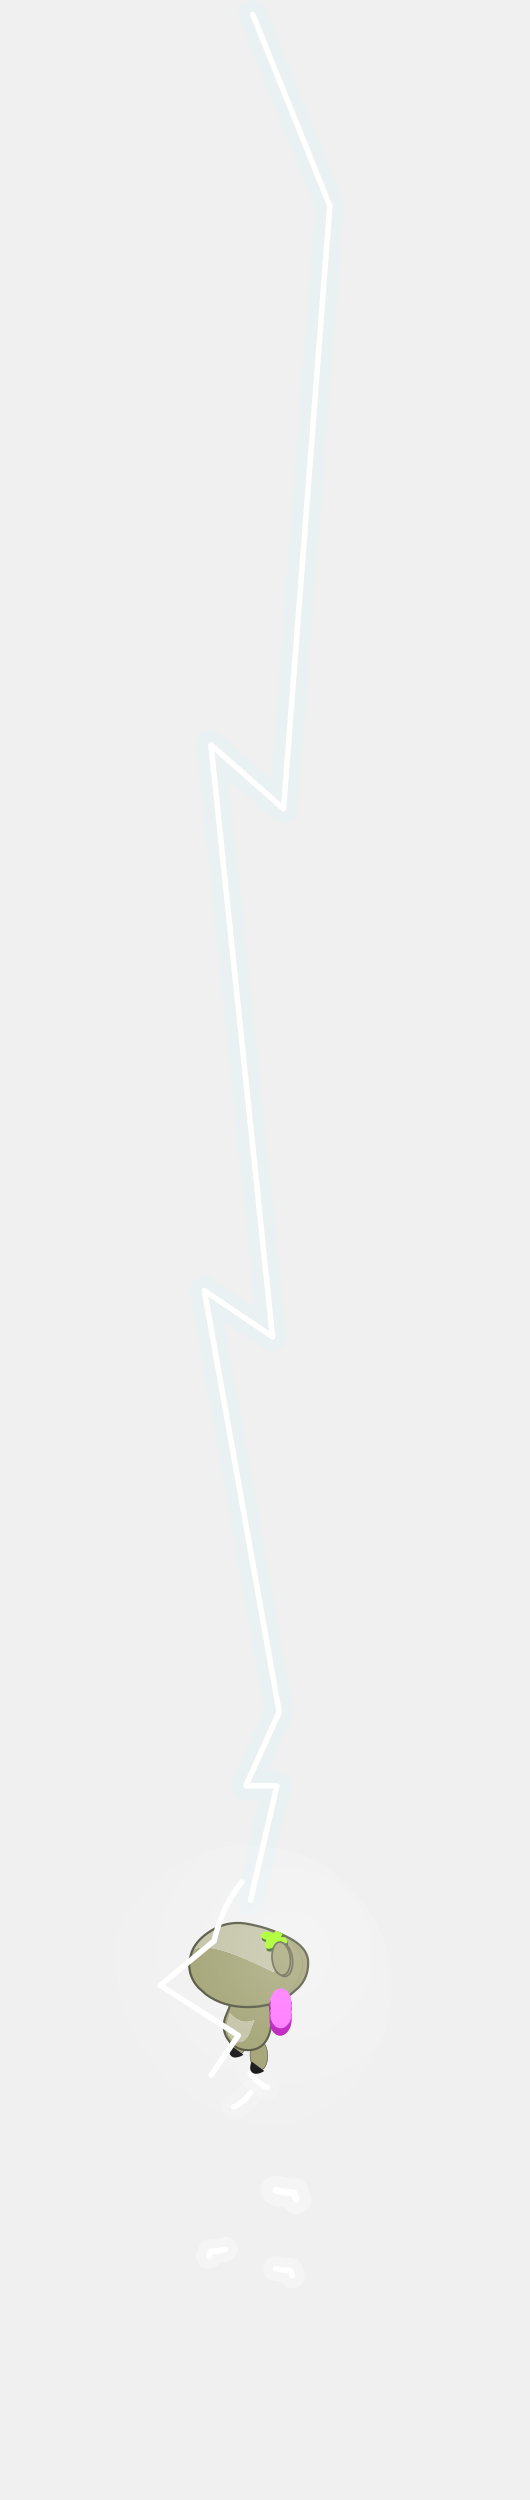
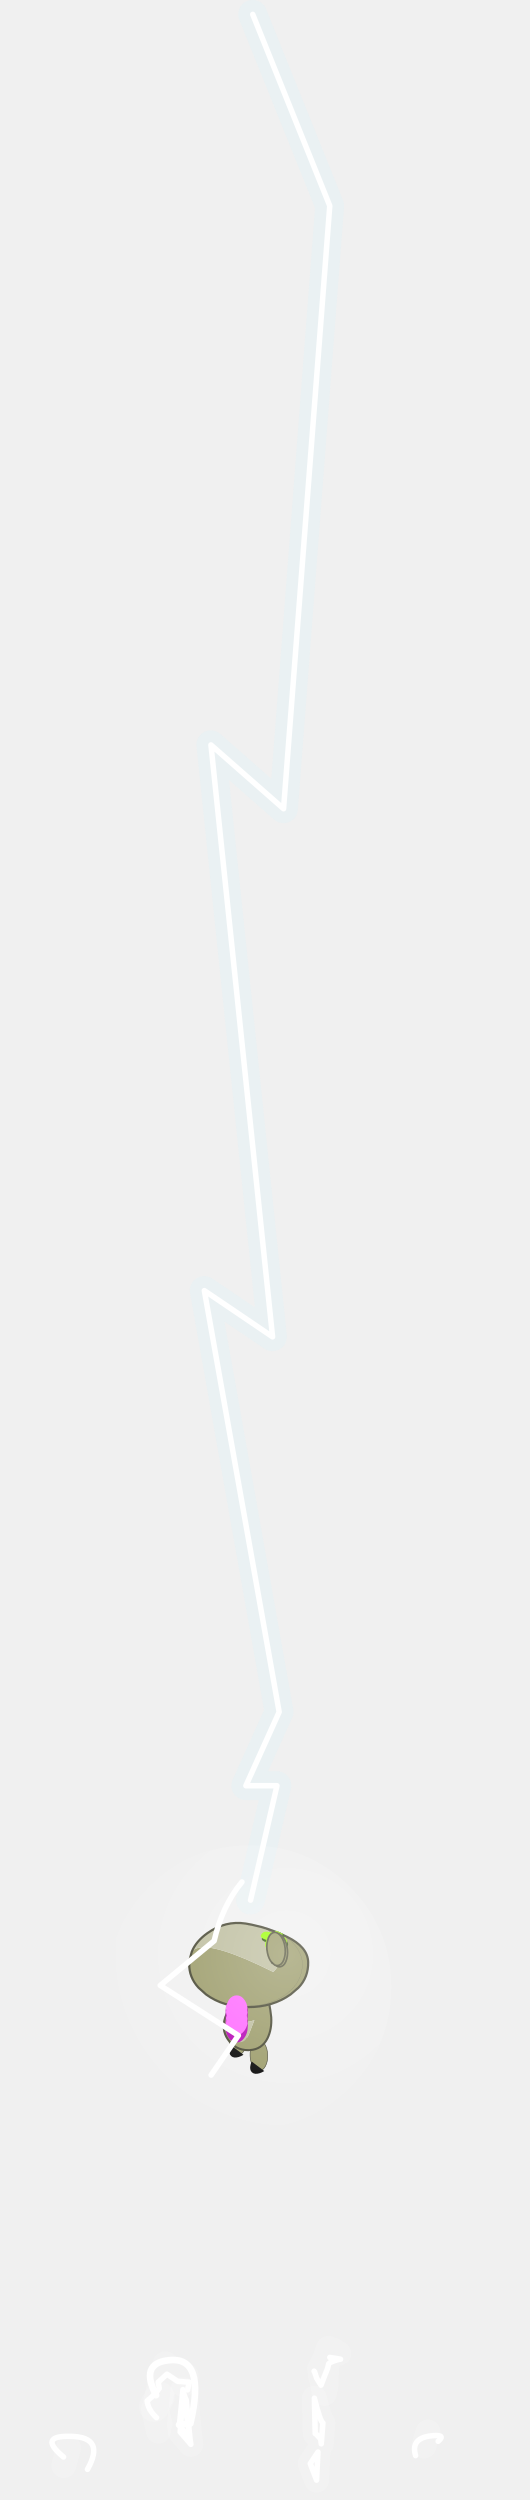
<svg xmlns="http://www.w3.org/2000/svg" xmlns:xlink="http://www.w3.org/1999/xlink" width="79.65px" height="375.75px">
  <g transform="matrix(1, 0, 0, 1, 36.1, 358.4)">
    <use xlink:href="#object-0" width="82.45" height="104" transform="matrix(0.8268, 0, 0, 0.8268, -36.1, -69.85)" />
-     <use xlink:href="#object-10" width="107.25" height="98.9" transform="matrix(0.3146, 0, 0, 0.3146, -15.5, -77.55)" />
-     <use xlink:href="#object-64" width="28" height="348" transform="matrix(0.8268, 0, 0, 0.8268, -7.55, -358.4)" />
-     <use xlink:href="#object-65" width="23.8" height="343.8" transform="matrix(0.8268, 0, 0, 0.8268, -5.8, -356.65)" />
-     <use xlink:href="#object-66" width="16.7" height="36.1" transform="matrix(0.8268, 0, 0, 0.8268, -12.8, -75.95)" />
-     <use xlink:href="#object-67" width="51.6" height="51.6" transform="matrix(0.8268, 0, 0, 0.8268, -19.95, -81.05)" />
+     <use xlink:href="#object-14" width="107.25" height="98.9" transform="matrix(0.3146, 0, 0, 0.3146, -15.5, -77.55)" />
+     <use xlink:href="#object-68" width="28" height="348" transform="matrix(0.8268, 0, 0, 0.8268, -7.55, -358.4)" />
+     <use xlink:href="#object-69" width="23.8" height="343.8" transform="matrix(0.8268, 0, 0, 0.8268, -5.8, -356.65)" />
+     <use xlink:href="#object-70" width="16.7" height="36.1" transform="matrix(0.8268, 0, 0, 0.8268, -12.8, -75.95)" />
+     <use xlink:href="#object-71" width="51.6" height="51.6" transform="matrix(0.8268, 0, 0, 0.8268, -19.95, -81.05)" />
  </g>
  <defs>
    <g transform="matrix(1, 0, 0, 1, 45.3, 84)" id="object-0">
      <use xlink:href="#object-1" width="56.5" height="75.65" transform="matrix(1, 0, 0, 1, -36.65, -55.65)" />
-       <use xlink:href="#object-4" width="56.5" height="75.65" transform="matrix(-1, 0, 0, 1, 37.15, -59.15)" />
-       <use xlink:href="#object-7" width="56.5" height="75.65" transform="matrix(1.21, 0, 0, 1.21, -45.3, -77.2)" />
+       <use xlink:href="#object-6" width="56.5" height="75.65" transform="matrix(-1, 0, 0, 1, 37.15, -59.15)" />
+       <use xlink:href="#object-11" width="56.5" height="75.65" transform="matrix(1.21, 0, 0, 1.21, -45.3, -77.2)" />
    </g>
    <g transform="matrix(1, 0, 0, 1, 19.8, 61.3)" id="object-1">
-       <use xlink:href="#object-2" width="15.15" height="38.2" transform="matrix(1, 0, 0, 1, 11.8, -60.9)" />
-       <use xlink:href="#object-3" width="11.65" height="34.7" transform="matrix(1, 0, 0, 1, 13.55, -59.15)" />
-     </g>
-     <g transform="matrix(1, 0, 0, 1, -11.8, 60.9)" id="object-2">
-       <path fill="none" stroke="#ffffff" stroke-opacity="0.153" stroke-width="4.5" stroke-linecap="round" stroke-linejoin="round" d="M14.05 -55.65L14.55 -55.85Q15.65 -56.7 16 -56.9L17.15 -58.25L16 -56.9Q15.65 -56.7 14.55 -55.85L14.05 -55.65" />
-       <path fill="none" stroke="#ffffff" stroke-opacity="0.349" stroke-width="4.5" stroke-linecap="round" stroke-linejoin="round" d="M21.65 -26.25L22.8 -26L24.35 -25.9L24.7 -24.95" />
-     </g>
-     <g transform="matrix(1, 0, 0, 1, -13.55, 59.15)" id="object-3">
-       <path fill="none" stroke="#ffffff" stroke-width="1" stroke-linecap="round" stroke-linejoin="round" d="M14.05 -55.65L14.55 -55.85Q15.65 -56.7 16 -56.9L17.15 -58.25L16 -56.9Q15.65 -56.7 14.55 -55.85L14.05 -55.65M21.65 -26.25L22.8 -26L24.35 -25.9L24.7 -24.95" />
-     </g>
-     <g transform="matrix(1, 0, 0, 1, 19.8, 61.3)" id="object-4">
-       <use xlink:href="#object-5" width="15.15" height="38.2" transform="matrix(1, 0, 0, 1, 11.8, -60.9)" />
-       <use xlink:href="#object-6" width="11.65" height="34.7" transform="matrix(1, 0, 0, 1, 13.55, -59.15)" />
-     </g>
-     <g transform="matrix(1, 0, 0, 1, -11.8, 60.9)" id="object-5">
-       <path fill="none" stroke="#ffffff" stroke-opacity="0.153" stroke-width="4.5" stroke-linecap="round" stroke-linejoin="round" d="M14.05 -55.65L14.55 -55.85Q15.65 -56.7 16 -56.9L17.15 -58.25L16 -56.9Q15.65 -56.7 14.55 -55.85L14.05 -55.65" />
-       <path fill="none" stroke="#ffffff" stroke-opacity="0.349" stroke-width="4.5" stroke-linecap="round" stroke-linejoin="round" d="M21.65 -26.25L22.8 -26L24.35 -25.9L24.7 -24.95" />
-     </g>
-     <g transform="matrix(1, 0, 0, 1, -13.55, 59.15)" id="object-6">
-       <path fill="none" stroke="#ffffff" stroke-width="1" stroke-linecap="round" stroke-linejoin="round" d="M14.05 -55.65L14.55 -55.85Q15.65 -56.7 16 -56.9L17.15 -58.25L16 -56.9Q15.65 -56.7 14.55 -55.85L14.05 -55.65M21.65 -26.25L22.8 -26L24.35 -25.9L24.7 -24.95" />
-     </g>
-     <g transform="matrix(1, 0, 0, 1, 19.8, 61.3)" id="object-7">
-       <use xlink:href="#object-8" width="15.15" height="38.2" transform="matrix(1, 0, 0, 1, 11.8, -60.9)" />
-       <use xlink:href="#object-9" width="11.65" height="34.7" transform="matrix(1, 0, 0, 1, 13.55, -59.15)" />
-     </g>
-     <g transform="matrix(1, 0, 0, 1, -11.8, 60.9)" id="object-8">
-       <path fill="none" stroke="#ffffff" stroke-opacity="0.153" stroke-width="4.5" stroke-linecap="round" stroke-linejoin="round" d="M14.05 -55.65L14.55 -55.85Q15.65 -56.7 16 -56.9L17.15 -58.25L16 -56.9Q15.65 -56.7 14.55 -55.85L14.05 -55.65" />
-       <path fill="none" stroke="#ffffff" stroke-opacity="0.349" stroke-width="4.5" stroke-linecap="round" stroke-linejoin="round" d="M21.65 -26.25L22.8 -26L24.35 -25.9L24.7 -24.95" />
-     </g>
-     <g transform="matrix(1, 0, 0, 1, -13.55, 59.15)" id="object-9">
-       <path fill="none" stroke="#ffffff" stroke-width="1" stroke-linecap="round" stroke-linejoin="round" d="M14.05 -55.65L14.55 -55.85Q15.65 -56.7 16 -56.9L17.15 -58.25L16 -56.9Q15.65 -56.7 14.55 -55.85L14.05 -55.65M21.65 -26.25L22.8 -26L24.35 -25.9L24.7 -24.95" />
-     </g>
-     <g transform="matrix(1, 0, 0, 1, 48.55, 276.2)" id="object-10">
-       <use xlink:href="#object-11" width="86.9" height="81.45" transform="matrix(0.3179, 0, 0, 0.3179, -9.25, -203.2)" id="pied" />
-       <use xlink:href="#object-16" width="23.75" height="38.75" transform="matrix(1, 0, 0, 1, -7.65, -227.7)" />
-       <use xlink:href="#object-17" width="54.8" height="38.5" transform="matrix(1.0562, 0, 0, 1.073, -24.15, -250.8)" />
-       <use xlink:href="#object-18" width="107.25" height="55.5" transform="matrix(1, 0, 0, 1, -48.55, -265.3)" />
-       <use xlink:href="#object-26" width="88.7" height="66.45" transform="matrix(0.8273, 0, 0, 0.8273, -31.4, -275.7)" />
-       <use xlink:href="#object-29" width="88.7" height="66.45" transform="matrix(0.826, 0, 0, 0.826, -32.4, -276.2)" />
-       <use xlink:href="#object-32" width="69.75" height="39" transform="matrix(0.8825, 0, 0, 1, -27.1, -239.5)" id="nat1" />
-       <use xlink:href="#object-36" width="69.75" height="39" transform="matrix(0.8825, 0, 0, 1, -27.1, -237.05)" id="nat2" />
-       <use xlink:href="#object-40" width="69.75" height="39" transform="matrix(0.8825, 0, 0, 1, -27.1, -234)" id="nat3" />
-       <use xlink:href="#object-44" width="69.75" height="39" transform="matrix(0.8825, 0, 0, 1, -27.1, -231.75)" id="nat4" />
-       <use xlink:href="#object-48" width="69.75" height="39" transform="matrix(0.8825, 0, 0, 1, -27.1, -239.5)" id="nat5" />
-       <use xlink:href="#object-52" width="69.75" height="39" transform="matrix(0.8825, 0, 0, 1, -27.1, -237.05)" id="nat6" />
-       <use xlink:href="#object-56" width="69.75" height="39" transform="matrix(0.8825, 0, 0, 1, -27.1, -234)" id="nat7" />
-       <use xlink:href="#object-60" width="69.75" height="39" transform="matrix(0.8825, 0, 0, 1, -27.1, -231.75)" id="nat8" />
-     </g>
-     <g transform="matrix(1, 0, 0, 1, 39.95, 17.35)" id="object-11">
-       <use xlink:href="#object-12" width="27.45" height="51.25" transform="matrix(0.9994, -0.0316, 0.0316, 0.9994, 5.05, 10.5)" id="nate" />
-       <use xlink:href="#object-14" width="27.45" height="51.25" transform="matrix(0.9993, -0.0308, 0.0308, 0.9993, -26.15, -13.95)" id="nate" />
-     </g>
-     <g transform="matrix(1, 0, 0, 1, 10.9, 2.25)" id="object-12">
-       <use xlink:href="#object-13" width="27.45" height="51.25" transform="matrix(1, 0, 0, 1, -10.9, -2.25)" />
-     </g>
-     <g transform="matrix(1, 0, 0, 1, 10.9, 2.25)" id="object-13">
+       <use xlink:href="#object-2" width="36.9" height="21.3" transform="matrix(1, 0, 0, 1, -4.1, -11.2)" />
+       <use xlink:href="#object-3" width="33.4" height="17.8" transform="matrix(1, 0, 0, 1, -2.35, -9.45)" />
+       <use xlink:href="#object-4" width="5.35" height="9.8" transform="matrix(1, 0, 0, 1, -19.1, 3)" />
+       <use xlink:href="#object-5" width="8.8" height="7.2" transform="matrix(1, 0, 0, 1, -19.6, 3.55)" />
+     </g>
+     <g transform="matrix(1, 0, 0, 1, 4.1, 11.2)" id="object-2">
+       <path fill="none" stroke="#ffffff" stroke-opacity="0.153" stroke-width="4.5" stroke-linecap="round" stroke-linejoin="round" d="M4.8 -6.85L1.3 -8.15Q0.3 -6.65 0.6 -5.3L-0.25 -1.6L0.65 2L-0.55 -0.7L0.8 -2.8L0.45 -4.65L1.85 -7.35L5.4 -6.75L4.85 -5.2L4.75 -7.25Q2.55 -8 1.6 -8.95L0.5 -6.2L1.1 -4.1L-0.55 -0.7L0.35 3.3L-0.3 -0.05L0.85 -3.65L1.95 -7.65L4.8 -6.85M28.85 3.75L28.7 -2.7Q29.75 1.55 30.25 1.8L29.95 5.6L29.85 4.75L28.9 3.7M27.95 9.2L29.35 7.1L29.1 12.2L27.95 9.2" />
+     </g>
+     <g transform="matrix(1, 0, 0, 1, 2.35, 9.45)" id="object-3">
+       <path fill="none" stroke="#ffffff" stroke-width="1" stroke-linecap="round" stroke-linejoin="round" d="M0 0.85Q-1.55 -0.6 -1.7 -2.2Q-0.3 -3.3 0.5 -4.5L0.3 -5.6L1.9 -7.05L3.85 -5.75L5.95 -5.6L5.65 -4.2L5.65 -4.2M28.85 3.75L28.7 -2.7Q29.75 1.55 30.25 1.8L29.95 5.6L29.85 4.75L28.9 3.7M27.95 9.2L29.35 7.1L29.1 12.2L27.95 9.2" />
+     </g>
+     <g transform="matrix(1, 0, 0, 1, 19.1, -3)" id="object-4">
+       <path fill="none" stroke="#ffffff" stroke-opacity="0.153" stroke-width="4.5" stroke-linecap="round" stroke-linejoin="round" d="M-16.85 9.55L-16 6.3L-16.85 9.55" />
+     </g>
+     <g transform="matrix(1, 0, 0, 1, 19.6, -3.55)" id="object-5">
+       <path fill="none" stroke="#ffffff" stroke-width="1" stroke-linecap="round" stroke-linejoin="round" d="M-16.9 8Q-21.7 4.05 -15.5 4.25Q-9.25 4.4 -12.55 10.25" />
+     </g>
+     <g transform="matrix(1, 0, 0, 1, 19.8, 61.3)" id="object-6">
+       <use xlink:href="#object-7" width="34" height="21.7" transform="matrix(1, 0, 0, 1, -1.6, -10.5)" />
+       <use xlink:href="#object-8" width="30.55" height="18.2" transform="matrix(1, 0, 0, 1, 0.1, -8.75)" />
+       <use xlink:href="#object-9" width="5.25" height="10.85" transform="matrix(1, 0, 0, 1, -17.4, 2.8)" />
+       <use xlink:href="#object-10" width="6.65" height="5.35" transform="matrix(1, 0, 0, 1, -18.45, 6.4)" />
+     </g>
+     <g transform="matrix(1, 0, 0, 1, 1.6, 10.5)" id="object-7">
+       <path fill="none" stroke="#ffffff" stroke-opacity="0.153" stroke-width="4.5" stroke-linecap="round" stroke-linejoin="round" d="M3.35 -6.9L1.3 -7.3Q0.4 -7.25 2.8 -7.65L3.45 -5.55L4.45 -3.5L4.1 -2.25L3.8 -1.05L3.55 -2.15L3.55 -3.9L3.7 -5.8L3.35 -6.65L1.9 -7.15Q0.8 -7.5 2.95 -8.25L3.6 -6.3L4.55 -4.55L4.1 -2.25L3.7 -0.05L3.4 -1.35L3.35 -3.3L3.15 -5.95L3.35 -6.9M28.1 8.25L28.8 1.1Q29.15 0.5 29.4 -0.75L29.75 2.9L30.05 5.75L28.15 8.2M27.95 9.2L29.35 -0.2L29.9 6.95L27.95 9.2" />
+     </g>
+     <g transform="matrix(1, 0, 0, 1, -0.1, 8.75)" id="object-8">
+       <path fill="none" stroke="#ffffff" stroke-width="1" stroke-linecap="round" stroke-linejoin="round" d="M2.7 -6.6Q-0.05 -6.2 1 -6.25Q2.65 -5.8 2.9 -5.45L3.1 -4.6L3.7 -3.1L4.3 -1.55L5.1 -2.85L5.45 -3.95L5.55 -4.1M28.1 8.25L28.8 1.1Q29.15 0.5 29.4 -0.75L29.75 2.9L30.05 5.75L28.15 8.2M27.95 9.2L29.35 -0.2L29.9 6.95L27.95 9.2" />
+     </g>
+     <g transform="matrix(1, 0, 0, 1, 17.4, -2.8)" id="object-9">
+       <path fill="none" stroke="#ffffff" stroke-opacity="0.153" stroke-width="4.5" stroke-linecap="round" stroke-linejoin="round" d="M-15.15 6.95L-14.4 9.5L-15.15 6.95" />
+     </g>
+     <g transform="matrix(1, 0, 0, 1, 18.45, -6.4)" id="object-10">
+       <path fill="none" stroke="#ffffff" stroke-width="1" stroke-linecap="round" stroke-linejoin="round" d="M-17 8.65Q-18.65 7.25 -15.35 7.7Q-12 8.25 -12.9 11.25" />
+     </g>
+     <g transform="matrix(1, 0, 0, 1, 19.8, 61.3)" id="object-11">
+       <use xlink:href="#object-12" width="5.35" height="10.1" transform="matrix(1, 0, 0, 1, 1.1, 0.45)" />
+       <use xlink:href="#object-13" width="7.9" height="11.65" transform="matrix(1, 0, 0, 1, 2.2, -2.2)" />
+     </g>
+     <g transform="matrix(1, 0, 0, 1, -1.1, -0.45)" id="object-12">
+       <path fill="none" stroke="#ffffff" stroke-opacity="0.153" stroke-width="4.5" stroke-linecap="round" stroke-linejoin="round" d="M3.35 6.25L4.2 4.75L3.35 6.25" />
+     </g>
+     <g transform="matrix(1, 0, 0, 1, -2.2, 2.2)" id="object-13">
+       <path fill="none" stroke="#ffffff" stroke-width="1" stroke-linecap="round" stroke-linejoin="round" d="M3.65 4.5Q1.15 -0.25 5.5 -0.75Q11.2 -1.45 8.8 8.75L7.1 8.95" />
+     </g>
+     <g transform="matrix(1, 0, 0, 1, 48.55, 276.2)" id="object-14">
+       <use xlink:href="#object-15" width="86.9" height="81.45" transform="matrix(0.3179, 0, 0, 0.3179, -9.25, -203.2)" id="pied" />
+       <use xlink:href="#object-20" width="23.75" height="38.75" transform="matrix(1, 0, 0, 1, -7.65, -227.7)" />
+       <use xlink:href="#object-21" width="54.8" height="38.5" transform="matrix(1.0562, 0, 0, 1.073, -24.15, -250.8)" />
+       <use xlink:href="#object-22" width="107.25" height="55.5" transform="matrix(1, 0, 0, 1, -48.55, -265.3)" />
+       <use xlink:href="#object-30" width="88.7" height="66.45" transform="matrix(0.8273, 0, 0, 0.8273, -31.4, -275.7)" />
+       <use xlink:href="#object-33" width="88.7" height="66.45" transform="matrix(0.826, 0, 0, 0.826, -32.4, -276.2)" />
+       <use xlink:href="#object-36" width="69.75" height="39" transform="matrix(0.8825, 0, 0, 1, -27.1, -239.5)" id="nat1" />
+       <use xlink:href="#object-40" width="69.75" height="39" transform="matrix(0.8825, 0, 0, 1, -27.1, -237.05)" id="nat2" />
+       <use xlink:href="#object-44" width="69.75" height="39" transform="matrix(0.8825, 0, 0, 1, -27.1, -234)" id="nat3" />
+       <use xlink:href="#object-48" width="69.75" height="39" transform="matrix(0.8825, 0, 0, 1, -27.1, -231.75)" id="nat4" />
+       <use xlink:href="#object-52" width="69.75" height="39" transform="matrix(0.8825, 0, 0, 1, -27.1, -239.5)" id="nat5" />
+       <use xlink:href="#object-56" width="69.75" height="39" transform="matrix(0.8825, 0, 0, 1, -27.1, -237.05)" id="nat6" />
+       <use xlink:href="#object-60" width="69.75" height="39" transform="matrix(0.8825, 0, 0, 1, -27.1, -234)" id="nat7" />
+       <use xlink:href="#object-64" width="69.75" height="39" transform="matrix(0.8825, 0, 0, 1, -27.1, -231.75)" id="nat8" />
+     </g>
+     <g transform="matrix(1, 0, 0, 1, 39.95, 17.35)" id="object-15">
+       <use xlink:href="#object-16" width="27.45" height="51.25" transform="matrix(0.9994, -0.0316, 0.0316, 0.9994, 5.05, 10.5)" id="nate" />
+       <use xlink:href="#object-18" width="27.45" height="51.25" transform="matrix(0.9993, -0.0308, 0.0308, 0.9993, -26.15, -13.95)" id="nate" />
+     </g>
+     <g transform="matrix(1, 0, 0, 1, 10.9, 2.25)" id="object-16">
+       <use xlink:href="#object-17" width="27.45" height="51.25" transform="matrix(1, 0, 0, 1, -10.9, -2.25)" />
+     </g>
+     <g transform="matrix(1, 0, 0, 1, 10.9, 2.25)" id="object-17">
      <path fill-rule="evenodd" fill="#999966" stroke="none" d="M12.2 5Q16.05 11.8 16.05 21.4Q16.05 30.95 12.2 37.75Q8.3 44.55 2.85 44.55Q-2.65 44.55 -6.5 37.75Q-10.4 30.95 -10.35 21.4Q-10.4 11.8 -6.5 5Q-2.65 -1.75 2.85 -1.75Q8.3 -1.75 12.2 5" />
      <path fill="none" stroke="#41412c" stroke-width="1" stroke-linecap="round" stroke-linejoin="round" d="M12.2 5Q8.3 -1.75 2.85 -1.75Q-2.65 -1.75 -6.5 5Q-10.4 11.8 -10.35 21.4Q-10.4 30.95 -6.5 37.75Q-2.65 44.55 2.85 44.55Q8.3 44.55 12.2 37.75Q16.05 30.95 16.05 21.4Q16.05 11.8 12.2 5" />
      <path fill-rule="evenodd" fill="#000000" stroke="none" d="M3 48.3Q-4.55 50.35 -8.4 46.55Q-12.25 42.7 -10.15 35.15Q-9.5 32.6 -8.3 30.3L10.15 45.2Q6.6 47.3 3 48.3" />
    </g>
-     <g transform="matrix(1, 0, 0, 1, 10.9, 2.25)" id="object-14">
-       <use xlink:href="#object-15" width="27.45" height="51.25" transform="matrix(1, 0, 0, 1, -10.9, -2.25)" />
-     </g>
-     <g transform="matrix(1, 0, 0, 1, 10.9, 2.25)" id="object-15">
+     <g transform="matrix(1, 0, 0, 1, 10.9, 2.25)" id="object-18">
+       <use xlink:href="#object-19" width="27.45" height="51.25" transform="matrix(1, 0, 0, 1, -10.9, -2.25)" />
+     </g>
+     <g transform="matrix(1, 0, 0, 1, 10.9, 2.25)" id="object-19">
      <path fill-rule="evenodd" fill="#999966" stroke="none" d="M12.2 5Q16.05 11.8 16.05 21.4Q16.05 30.95 12.2 37.75Q8.3 44.55 2.85 44.55Q-2.65 44.55 -6.5 37.75Q-10.4 30.95 -10.35 21.4Q-10.4 11.8 -6.5 5Q-2.65 -1.75 2.85 -1.75Q8.3 -1.75 12.2 5" />
      <path fill="none" stroke="#41412c" stroke-width="1" stroke-linecap="round" stroke-linejoin="round" d="M12.2 5Q8.3 -1.75 2.85 -1.75Q-2.65 -1.75 -6.5 5Q-10.4 11.8 -10.35 21.4Q-10.4 30.95 -6.5 37.75Q-2.65 44.55 2.85 44.55Q8.3 44.55 12.2 37.75Q16.05 30.95 16.05 21.4Q16.05 11.8 12.2 5" />
      <path fill-rule="evenodd" fill="#000000" stroke="none" d="M3 48.3Q-4.55 50.35 -8.4 46.55Q-12.25 42.7 -10.15 35.15Q-9.5 32.6 -8.3 30.3L10.15 45.2Q6.6 47.3 3 48.3" />
    </g>
-     <g transform="matrix(1, 0, 0, 1, 7.65, 227.7)" id="object-16">
+     <g transform="matrix(1, 0, 0, 1, 7.65, 227.7)" id="object-20">
      <path fill-rule="evenodd" fill="#999966" stroke="none" d="M4.8 -189.45L4.6 -189.45Q-1.7 -189.45 -5.25 -194.75Q-8.35 -199.35 -6.4 -205.2L-5.7 -206.9Q-3.85 -211.1 -2.75 -215.25L-2 -220.15Q-1.4 -224.25 1.05 -225.9Q2.8 -227.2 5.55 -227.2Q11.85 -227.2 12.75 -221.9L15.1 -208.7L15.55 -205.2Q15.9 -199.5 13.75 -195.1Q11.1 -189.85 5.4 -189.5L4.4 -189.3L4.8 -189.45M0.15 -193.3Q3.2 -192.85 5.05 -197.5L7.5 -203.8Q1.15 -201.15 -4.15 -207L-4.6 -205.75Q-5.75 -202.3 -5.45 -199.5Q-5.2 -196.75 -4.05 -195.25Q-2.95 -193.8 0.15 -193.3" />
      <path fill-rule="evenodd" fill="#bcbc9c" stroke="none" d="M0.15 -193.3Q-2.95 -193.8 -4.05 -195.25Q-5.2 -196.75 -5.45 -199.5Q-5.75 -202.3 -4.6 -205.75L-4.15 -207Q1.15 -201.15 7.5 -203.8L5.05 -197.5Q3.2 -192.85 0.15 -193.3" />
      <path fill="none" stroke="#41412c" stroke-width="1" stroke-linecap="round" stroke-linejoin="round" d="M4.8 -189.45L4.6 -189.45Q-1.7 -189.45 -5.25 -194.75Q-8.35 -199.35 -6.4 -205.2L-5.7 -206.9Q-3.85 -211.1 -2.75 -215.25L-2 -220.15Q-1.4 -224.25 1.05 -225.9Q2.8 -227.2 5.55 -227.2Q11.85 -227.2 12.75 -221.9L15.1 -208.7L15.55 -205.2Q15.9 -199.5 13.75 -195.1Q11.1 -189.85 5.4 -189.5" />
    </g>
-     <g transform="matrix(1, 0, 0, 1, 27.55, 18.7)" id="object-17">
+     <g transform="matrix(1, 0, 0, 1, 27.55, 18.7)" id="object-21">
      <path fill-rule="evenodd" fill="#999966" stroke="none" d="M5.5 -16.4Q11.25 -14.8 17.15 -12Q26.55 -7.5 26.75 -0.75Q26.9 6 22.35 10.65L18.8 13.65Q10.75 19.3 -0.45 19.3Q-11.65 19.3 -19.45 13.65L-22.85 10.65Q-27.2 6 -27.05 0L-26.85 -1.9L-25.9 -5.35Q-25.15 -6.4 -23.75 -6.85Q-16.05 -9.65 10.95 3.65Q14.25 0.5 14.35 -3.7Q14.5 -9.5 9.15 -14.1Q7.45 -15.55 5.5 -16.4" />
      <path fill-rule="evenodd" fill="#bcbc9c" stroke="none" d="M5.5 -16.4Q7.45 -15.55 9.15 -14.1Q14.5 -9.5 14.35 -3.7Q14.25 0.5 10.95 3.65Q-16.05 -9.65 -23.75 -6.85Q-25.15 -6.4 -25.9 -5.35Q-24 -10 -18.8 -13.65Q-10.7 -19.3 -1.5 -17.9L1 -17.45L5.5 -16.4" />
      <path fill="none" stroke="#41412c" stroke-width="1" stroke-linecap="round" stroke-linejoin="round" d="M-25.9 -5.35L-26.85 -1.9L-27.05 0Q-27.2 6 -22.85 10.65L-19.45 13.65Q-11.65 19.3 -0.45 19.3Q10.75 19.3 18.8 13.65L22.35 10.65Q26.9 6 26.75 -0.75Q26.55 -7.5 17.15 -12Q11.25 -14.8 5.5 -16.4L1 -17.45L-1.5 -17.9Q-10.7 -19.3 -18.8 -13.65Q-24 -10 -25.9 -5.35" />
    </g>
-     <g transform="matrix(1, 0, 0, 1, -7.85, 187.3)" id="object-18">
-       <use xlink:href="#object-19" width="26" height="38.6" transform="matrix(1, 0, 0, 1, 60.85, -171.2)" />
-       <clipPath id="object-20" transform="matrix(1, 0, 0, 1, 33.65, -171.4)">
+     <g transform="matrix(1, 0, 0, 1, -7.85, 187.3)" id="object-22">
+       <use xlink:href="#object-23" width="26" height="38.6" transform="matrix(1, 0, 0, 1, 60.85, -171.2)" />
+       <clipPath id="object-24" transform="matrix(1, 0, 0, 1, 33.65, -171.4)">
        <path fill-rule="evenodd" fill="#999966" stroke="none" d="M61.2 -170.9Q72.4 -170.9 80.3 -165.25Q88.25 -159.6 88.25 -151.6Q88.25 -143.6 80.3 -137.95Q72.4 -132.3 61.2 -132.3Q50 -132.3 42.05 -137.95Q34.15 -143.6 34.15 -151.6Q34.15 -159.6 42.05 -165.25Q50 -170.9 61.2 -170.9" transform="translate(-33.65,171.4)" />
        <path fill="none" stroke="#000000" stroke-width="1" stroke-linecap="round" stroke-linejoin="round" d="M61.2 -170.9Q72.4 -170.9 80.3 -165.25Q88.25 -159.6 88.25 -151.6Q88.25 -143.6 80.3 -137.95Q72.4 -132.3 61.2 -132.3Q50 -132.3 42.05 -137.95Q34.15 -143.6 34.15 -151.6Q34.15 -159.6 42.05 -165.25Q50 -170.9 61.2 -170.9" transform="translate(-33.65,171.4)" />
      </clipPath>
-       <g clip-path="url(#object-20)">
-         <use xlink:href="#object-21" width="25.65" height="23.95" transform="matrix(0.4491, 0.1938, -0.2918, 0.3925, 71.55, -170.6)" />
-         <use xlink:href="#object-22" width="25.65" height="23.95" transform="matrix(0.4491, 0.1938, -0.2918, 0.3925, 91.15, -175.7)" />
-         <use xlink:href="#object-23" width="25.65" height="23.95" transform="matrix(0.4491, 0.1938, -0.2918, 0.3925, 71.05, -171.95)" />
-         <use xlink:href="#object-24" width="25.65" height="23.95" transform="matrix(0.4491, 0.1938, -0.2918, 0.3925, 90.75, -177.35)" />
+       <g clip-path="url(#object-24)">
+         <use xlink:href="#object-25" width="25.65" height="23.95" transform="matrix(0.4491, 0.1938, -0.2918, 0.3925, 71.55, -170.6)" />
+         <use xlink:href="#object-26" width="25.65" height="23.95" transform="matrix(0.4491, 0.1938, -0.2918, 0.3925, 91.15, -175.7)" />
+         <use xlink:href="#object-27" width="25.65" height="23.95" transform="matrix(0.4491, 0.1938, -0.2918, 0.3925, 71.05, -171.95)" />
+         <use xlink:href="#object-28" width="25.65" height="23.95" transform="matrix(0.4491, 0.1938, -0.2918, 0.3925, 90.75, -177.35)" />
      </g>
-       <use xlink:href="#object-25" width="19.6" height="7.25" transform="matrix(0.1908, 0, -0.3815, 0.7191, 86.6, -147.75)" />
-     </g>
-     <g transform="matrix(1, 0, 0, 1, -60.85, 171.2)" id="object-19">
+       <use xlink:href="#object-29" width="19.6" height="7.25" transform="matrix(0.1908, 0, -0.3815, 0.7191, 86.6, -147.75)" />
+     </g>
+     <g transform="matrix(1, 0, 0, 1, -60.85, 171.2)" id="object-23">
      <path fill="none" stroke="#393939" stroke-width="0.05" stroke-linecap="round" stroke-linejoin="round" d="M60.85 -171.2L61.45 -171.15Q66.4 -171.1 70.7 -169.65Q75.5 -168.15 79.45 -165.2Q86.4 -159.95 86.85 -152.85Q86.85 -144.1 79.45 -138.5Q76 -135.9 71.85 -134.45Q67.1 -132.65 61.45 -132.6L60.85 -132.6" />
    </g>
-     <g transform="matrix(1, 0, 0, 1, 12.25, 11.25)" id="object-21">
+     <g transform="matrix(1, 0, 0, 1, 12.25, 11.25)" id="object-25">
      <path fill-rule="evenodd" fill="#295207" stroke="none" d="M3.65 -9.25Q5.2 -7.8 4.95 -3.5L9 -4.8Q14.85 -1.35 12.95 1.45Q11.05 4.2 9 5L5.05 5.25Q6.5 10.05 2.1 12.35Q0.4 13.15 -1 12.05Q-4.25 9.6 -4.75 5.05Q-11.45 5.75 -12.05 2.95Q-12.65 0.1 -11.2 -1.6Q-9.8 -3.3 -2.85 -4.2L-2.85 -11Q0.8 -12 3.65 -9.25" />
    </g>
-     <g transform="matrix(1, 0, 0, 1, 12.25, 11.25)" id="object-22">
+     <g transform="matrix(1, 0, 0, 1, 12.25, 11.25)" id="object-26">
      <path fill-rule="evenodd" fill="#295207" stroke="none" d="M3.65 -9.25Q5.2 -7.8 4.95 -3.5L9 -4.8Q14.85 -1.35 12.95 1.45Q11.05 4.2 9 5L5.05 5.25Q6.5 10.05 2.1 12.35Q0.4 13.15 -1 12.05Q-4.25 9.6 -4.75 5.05Q-11.45 5.75 -12.05 2.95Q-12.65 0.1 -11.2 -1.6Q-9.8 -3.3 -2.85 -4.2L-2.85 -11Q0.8 -12 3.65 -9.25" />
    </g>
-     <g transform="matrix(1, 0, 0, 1, 12.25, 11.25)" id="object-23">
+     <g transform="matrix(1, 0, 0, 1, 12.25, 11.25)" id="object-27">
      <path fill-rule="evenodd" fill="#99ff00" stroke="none" d="M3.65 -9.25Q5.2 -7.8 4.95 -3.5L9 -4.8Q14.85 -1.35 12.95 1.45Q11.05 4.2 9 5L5.05 5.25Q6.5 10.05 2.1 12.35Q0.4 13.15 -1 12.05Q-4.25 9.6 -4.75 5.05Q-11.45 5.75 -12.05 2.95Q-12.65 0.1 -11.2 -1.6Q-9.8 -3.3 -2.85 -4.2L-2.85 -11Q0.8 -12 3.65 -9.25" />
    </g>
-     <g transform="matrix(1, 0, 0, 1, 12.25, 11.25)" id="object-24">
+     <g transform="matrix(1, 0, 0, 1, 12.25, 11.25)" id="object-28">
      <path fill-rule="evenodd" fill="#99ff00" stroke="none" d="M3.65 -9.25Q5.2 -7.8 4.95 -3.5L9 -4.8Q14.85 -1.35 12.95 1.45Q11.05 4.2 9 5L5.05 5.25Q6.5 10.05 2.1 12.35Q0.4 13.15 -1 12.05Q-4.25 9.6 -4.75 5.05Q-11.45 5.75 -12.05 2.95Q-12.65 0.1 -11.2 -1.6Q-9.8 -3.3 -2.85 -4.2L-2.85 -11Q0.8 -12 3.65 -9.25" />
    </g>
-     <g transform="matrix(1, 0, 0, 1, 11.2, 4.85)" id="object-25">
+     <g transform="matrix(1, 0, 0, 1, 11.2, 4.85)" id="object-29">
      <path fill-rule="evenodd" fill="#000000" fill-opacity="0" stroke="none" d="M-9.7 -4.85Q-9.1 -4.85 -8.65 -3.9Q-8.2 -2.9 -8.2 -1.5Q-8.2 -0.1 -8.65 0.85Q-9.1 1.85 -9.7 1.85Q-10.3 1.85 -10.75 0.85Q-11.2 -0.1 -11.2 -1.5Q-11.2 -2.9 -10.75 -3.9Q-10.3 -4.85 -9.7 -4.85" />
      <path fill-rule="evenodd" fill="#000000" fill-opacity="0" stroke="none" d="M-4.5 -3.2Q-4.05 -3.2 -3.7 -2.45Q-3.3 -1.65 -3.3 -0.55Q-3.3 0.55 -3.7 1.35Q-4.05 2.1 -4.5 2.1Q-5 2.1 -5.35 1.35Q-5.7 0.55 -5.7 -0.55Q-5.7 -1.65 -5.35 -2.45Q-5 -3.2 -4.5 -3.2" />
      <path fill-rule="evenodd" fill="#000000" fill-opacity="0" stroke="none" d="M1.9 -4.05Q2.35 -4.05 2.7 -3.3Q3.1 -2.5 3.1 -1.4Q3.1 -0.3 2.7 0.5Q2.35 1.25 1.9 1.25Q1.4 1.25 1.05 0.5Q0.7 -0.3 0.7 -1.4Q0.7 -2.5 1.05 -3.3Q1.4 -4.05 1.9 -4.05" />
      <path fill-rule="evenodd" fill="#000000" fill-opacity="0" stroke="none" d="M6.9 -4.3Q7.5 -4.3 7.95 -3.35Q8.4 -2.35 8.4 -0.95Q8.4 0.45 7.95 1.4Q7.5 2.4 6.9 2.4Q6.3 2.4 5.85 1.4Q5.4 0.45 5.4 -0.95Q5.4 -2.35 5.85 -3.35Q6.3 -4.3 6.9 -4.3" />
    </g>
-     <g transform="matrix(1, 0, 0, 1, 46.45, 23.7)" id="object-26">
-       <use xlink:href="#object-27" width="14.8" height="38.15" transform="matrix(0.8496, -0.5218, 0.5218, 0.8496, -3.35, 7.65)" id="nate" />
-     </g>
-     <g transform="matrix(1, 0, 0, 1, 16.9, 14.7)" id="object-27">
-       <use xlink:href="#object-28" width="13.65" height="19.1" transform="matrix(1, 0, 0, 1, -16.9, 4.35)" />
-     </g>
-     <g transform="matrix(1, 0, 0, 1, 12.1, 3.3)" id="object-28">
+     <g transform="matrix(1, 0, 0, 1, 46.45, 23.7)" id="object-30">
+       <use xlink:href="#object-31" width="14.8" height="38.15" transform="matrix(0.8496, -0.5218, 0.5218, 0.8496, -3.35, 7.65)" id="nate" />
+     </g>
+     <g transform="matrix(1, 0, 0, 1, 16.9, 14.7)" id="object-31">
+       <use xlink:href="#object-32" width="13.65" height="19.1" transform="matrix(1, 0, 0, 1, -16.5, -2)" />
+     </g>
+     <g transform="matrix(1, 0, 0, 1, 12.1, 3.3)" id="object-32">
      <path fill-rule="evenodd" fill="#999966" stroke="none" d="M-11.5 11.7Q-11.95 9 -10.7 5.55Q-9.35 1.8 -6.8 -0.6Q-4.3 -3.05 -2.05 -2.75Q0.2 -2.45 0.85 0.4Q1.45 3.25 0.15 6.95Q-1.25 10.7 -3.75 13.1Q-6.3 15.55 -8.5 15.25Q-9.95 15.05 -10.75 13.85L-11.4 12.1L-11.5 11.7L-11.35 12.1L-11.2 12.55L-11.5 11.7" />
      <path fill="none" stroke="#4f4f35" stroke-width="1" stroke-linecap="round" stroke-linejoin="round" d="M-11.5 11.7Q-11.95 9 -10.7 5.55Q-9.35 1.8 -6.8 -0.6Q-4.3 -3.05 -2.05 -2.75Q0.2 -2.45 0.85 0.4Q1.45 3.25 0.15 6.95Q-1.25 10.7 -3.75 13.1Q-6.3 15.55 -8.5 15.25Q-9.95 15.05 -10.75 13.85L-11.4 12.1" />
      <path fill="none" stroke="#484831" stroke-width="1" stroke-linecap="round" stroke-linejoin="round" d="M-11.5 11.7L-11.35 12.1" />
    </g>
-     <g transform="matrix(1, 0, 0, 1, 46.45, 23.7)" id="object-29">
-       <use xlink:href="#object-30" width="14.8" height="38.15" transform="matrix(0.8496, -0.5218, 0.5218, 0.8496, -3.35, 7.65)" id="nate" />
-     </g>
-     <g transform="matrix(1, 0, 0, 1, 16.9, 14.7)" id="object-30">
-       <use xlink:href="#object-31" width="13.65" height="19.1" transform="matrix(1, 0, 0, 1, -16.9, 4.35)" />
-     </g>
-     <g transform="matrix(1, 0, 0, 1, 12.1, 3.3)" id="object-31">
+     <g transform="matrix(1, 0, 0, 1, 46.45, 23.7)" id="object-33">
+       <use xlink:href="#object-34" width="14.8" height="38.15" transform="matrix(0.8496, -0.5218, 0.5218, 0.8496, -3.35, 7.65)" id="nate" />
+     </g>
+     <g transform="matrix(1, 0, 0, 1, 16.9, 14.7)" id="object-34">
+       <use xlink:href="#object-35" width="13.65" height="19.1" transform="matrix(1, 0, 0, 1, -16.5, -2)" />
+     </g>
+     <g transform="matrix(1, 0, 0, 1, 12.1, 3.3)" id="object-35">
      <path fill-rule="evenodd" fill="#999966" stroke="none" d="M-11.5 11.7Q-11.95 9 -10.7 5.55Q-9.35 1.8 -6.8 -0.6Q-4.3 -3.05 -2.05 -2.75Q0.2 -2.45 0.85 0.4Q1.45 3.25 0.15 6.95Q-1.25 10.7 -3.75 13.1Q-6.3 15.55 -8.5 15.25Q-9.95 15.05 -10.75 13.85L-11.4 12.1L-11.5 11.7L-11.35 12.1L-11.2 12.55L-11.5 11.7" />
      <path fill="none" stroke="#4f4f35" stroke-width="1" stroke-linecap="round" stroke-linejoin="round" d="M-11.5 11.7Q-11.95 9 -10.7 5.55Q-9.35 1.8 -6.8 -0.6Q-4.3 -3.05 -2.05 -2.75Q0.2 -2.45 0.85 0.4Q1.45 3.25 0.15 6.95Q-1.25 10.7 -3.75 13.1Q-6.3 15.55 -8.5 15.25Q-9.95 15.05 -10.75 13.85L-11.4 12.1" />
      <path fill="none" stroke="#484831" stroke-width="1" stroke-linecap="round" stroke-linejoin="round" d="M-11.5 11.7L-11.35 12.1" />
    </g>
-     <g transform="matrix(1, 0, 0, 1, 35.45, 10.3)" id="object-32">
-       <use xlink:href="#object-33" width="6.7" height="14.8" transform="matrix(1.7511, 0.1225, -0.0695, 0.9931, 12.6, 9.9)" id="nate" />
-     </g>
-     <g transform="matrix(1, 0, 0, 1, 3.55, 1)" id="object-33">
-       <use xlink:href="#object-34" width="6.7" height="14.8" transform="matrix(1, 0, 0, 1, -3.55, -1)" id="nat" />
-     </g>
-     <g transform="matrix(1, 0, 0, 1, 3.35, 7.4)" id="object-34">
-       <use xlink:href="#object-35" width="6.7" height="14.8" transform="matrix(1, 0, 0, 1, -3.35, -7.4)" />
-     </g>
-     <g transform="matrix(1, 0, 0, 1, 3.35, 7.4)" id="object-35">
-       <path fill-rule="evenodd" fill="#b401b4" stroke="none" d="M3.25 -1.75L3.3 -1.6L3.35 0Q3.35 3.05 2.35 5.2Q1.4 7.4 0 7.4Q-1.4 7.4 -2.4 5.2Q-3.35 3.05 -3.35 0L-3.25 -1.75Q-3.05 0.2 -2.4 1.7Q-1.4 3.9 0 3.9Q1.4 3.9 2.35 1.7Q3.05 0.2 3.25 -1.75" />
-       <path fill-rule="evenodd" fill="#ff66ff" stroke="none" d="M-3.25 -1.75L-3.2 -2.35L-2.4 -5.25Q-1.4 -7.4 0 -7.4Q1.4 -7.4 2.35 -5.25Q3.05 -3.7 3.25 -1.75Q3.05 0.2 2.35 1.7Q1.4 3.9 0 3.9Q-1.4 3.9 -2.4 1.7Q-3.05 0.2 -3.25 -1.75" />
-     </g>
    <g transform="matrix(1, 0, 0, 1, 35.45, 10.3)" id="object-36">
-       <use xlink:href="#object-37" width="6.7" height="14.8" transform="matrix(1.7511, 0.1225, -0.0695, 0.9931, 12.6, 9.9)" id="nate" />
+       <use xlink:href="#object-37" width="6.7" height="14.8" transform="matrix(1.7878, 0.0331, -0.0184, 0.996, -11.7, 13.45)" id="nate" />
    </g>
    <g transform="matrix(1, 0, 0, 1, 3.55, 1)" id="object-37">
      <use xlink:href="#object-38" width="6.7" height="14.8" transform="matrix(1, 0, 0, 1, -3.55, -1)" id="nat" />
    </g>
    <g transform="matrix(1, 0, 0, 1, 3.35, 7.4)" id="object-38">
      <use xlink:href="#object-39" width="6.7" height="14.8" transform="matrix(1, 0, 0, 1, -3.35, -7.4)" />
    </g>
    <g transform="matrix(1, 0, 0, 1, 3.35, 7.4)" id="object-39">
      <path fill-rule="evenodd" fill="#b401b4" stroke="none" d="M3.25 -1.75L3.3 -1.6L3.35 0Q3.35 3.05 2.35 5.2Q1.4 7.4 0 7.4Q-1.4 7.4 -2.4 5.2Q-3.35 3.05 -3.35 0L-3.25 -1.75Q-3.05 0.2 -2.4 1.7Q-1.4 3.9 0 3.9Q1.4 3.9 2.35 1.7Q3.05 0.2 3.25 -1.75" />
      <path fill-rule="evenodd" fill="#ff66ff" stroke="none" d="M-3.25 -1.75L-3.2 -2.35L-2.4 -5.25Q-1.4 -7.4 0 -7.4Q1.4 -7.4 2.35 -5.25Q3.05 -3.7 3.25 -1.75Q3.05 0.2 2.35 1.7Q1.4 3.9 0 3.9Q-1.4 3.9 -2.4 1.7Q-3.05 0.2 -3.25 -1.75" />
    </g>
    <g transform="matrix(1, 0, 0, 1, 35.45, 10.3)" id="object-40">
-       <use xlink:href="#object-41" width="6.7" height="14.8" transform="matrix(1.7511, 0.1225, -0.0695, 0.9931, 12.6, 9.9)" id="nate" />
+       <use xlink:href="#object-41" width="6.7" height="14.8" transform="matrix(1.7878, 0.0331, -0.0184, 0.996, -11.7, 13.45)" id="nate" />
    </g>
    <g transform="matrix(1, 0, 0, 1, 3.55, 1)" id="object-41">
      <use xlink:href="#object-42" width="6.7" height="14.8" transform="matrix(1, 0, 0, 1, -3.55, -1)" id="nat" />
    </g>
    <g transform="matrix(1, 0, 0, 1, 3.35, 7.4)" id="object-42">
      <use xlink:href="#object-43" width="6.7" height="14.8" transform="matrix(1, 0, 0, 1, -3.35, -7.4)" />
    </g>
    <g transform="matrix(1, 0, 0, 1, 3.35, 7.4)" id="object-43">
      <path fill-rule="evenodd" fill="#b401b4" stroke="none" d="M3.25 -1.75L3.3 -1.6L3.35 0Q3.35 3.05 2.35 5.2Q1.4 7.4 0 7.4Q-1.4 7.4 -2.4 5.2Q-3.35 3.05 -3.35 0L-3.25 -1.75Q-3.05 0.2 -2.4 1.7Q-1.4 3.9 0 3.9Q1.4 3.9 2.35 1.7Q3.05 0.2 3.25 -1.75" />
      <path fill-rule="evenodd" fill="#ff66ff" stroke="none" d="M-3.25 -1.75L-3.2 -2.35L-2.4 -5.25Q-1.4 -7.4 0 -7.4Q1.4 -7.4 2.35 -5.25Q3.05 -3.7 3.25 -1.75Q3.05 0.2 2.35 1.7Q1.4 3.9 0 3.9Q-1.4 3.9 -2.4 1.7Q-3.05 0.2 -3.25 -1.75" />
    </g>
    <g transform="matrix(1, 0, 0, 1, 35.45, 10.3)" id="object-44">
-       <use xlink:href="#object-45" width="6.7" height="14.8" transform="matrix(1.7511, 0.1225, -0.0695, 0.9931, 12.6, 9.9)" id="nate" />
+       <use xlink:href="#object-45" width="6.7" height="14.8" transform="matrix(1.7878, 0.0331, -0.0184, 0.996, -11.7, 13.45)" id="nate" />
    </g>
    <g transform="matrix(1, 0, 0, 1, 3.55, 1)" id="object-45">
      <use xlink:href="#object-46" width="6.7" height="14.8" transform="matrix(1, 0, 0, 1, -3.55, -1)" id="nat" />
    </g>
    <g transform="matrix(1, 0, 0, 1, 3.35, 7.4)" id="object-46">
      <use xlink:href="#object-47" width="6.7" height="14.8" transform="matrix(1, 0, 0, 1, -3.35, -7.4)" />
    </g>
    <g transform="matrix(1, 0, 0, 1, 3.35, 7.4)" id="object-47">
      <path fill-rule="evenodd" fill="#b401b4" stroke="none" d="M3.25 -1.75L3.3 -1.6L3.35 0Q3.35 3.05 2.35 5.2Q1.4 7.4 0 7.4Q-1.4 7.4 -2.4 5.2Q-3.35 3.05 -3.35 0L-3.25 -1.75Q-3.05 0.2 -2.4 1.7Q-1.4 3.9 0 3.9Q1.4 3.9 2.35 1.7Q3.05 0.2 3.25 -1.75" />
      <path fill-rule="evenodd" fill="#ff66ff" stroke="none" d="M-3.25 -1.75L-3.2 -2.35L-2.4 -5.25Q-1.4 -7.4 0 -7.4Q1.4 -7.4 2.35 -5.25Q3.05 -3.7 3.25 -1.75Q3.05 0.2 2.35 1.7Q1.4 3.9 0 3.9Q-1.4 3.9 -2.4 1.7Q-3.05 0.2 -3.25 -1.75" />
    </g>
    <g transform="matrix(1, 0, 0, 1, 35.45, 10.3)" id="object-48">
-       <use xlink:href="#object-49" width="6.7" height="14.8" transform="matrix(1.7511, 0.1225, -0.0695, 0.9931, 12.6, 9.9)" id="nate" />
+       <use xlink:href="#object-49" width="6.7" height="14.8" transform="matrix(1.7878, 0.0331, -0.0184, 0.996, -11.7, 13.45)" id="nate" />
    </g>
    <g transform="matrix(1, 0, 0, 1, 3.55, 1)" id="object-49">
      <use xlink:href="#object-50" width="6.7" height="14.8" transform="matrix(1, 0, 0, 1, -3.55, -1)" id="nat" />
    </g>
    <g transform="matrix(1, 0, 0, 1, 3.35, 7.4)" id="object-50">
      <use xlink:href="#object-51" width="6.7" height="14.8" transform="matrix(1, 0, 0, 1, -3.35, -7.4)" />
    </g>
    <g transform="matrix(1, 0, 0, 1, 3.35, 7.4)" id="object-51">
      <path fill-rule="evenodd" fill="#b401b4" stroke="none" d="M3.25 -1.75L3.3 -1.6L3.35 0Q3.35 3.05 2.35 5.2Q1.4 7.4 0 7.4Q-1.4 7.4 -2.4 5.2Q-3.35 3.05 -3.35 0L-3.25 -1.75Q-3.05 0.2 -2.4 1.7Q-1.4 3.9 0 3.9Q1.4 3.9 2.35 1.7Q3.05 0.2 3.25 -1.75" />
      <path fill-rule="evenodd" fill="#ff66ff" stroke="none" d="M-3.25 -1.75L-3.2 -2.35L-2.4 -5.25Q-1.4 -7.4 0 -7.4Q1.4 -7.4 2.35 -5.25Q3.05 -3.7 3.25 -1.75Q3.05 0.2 2.35 1.7Q1.4 3.9 0 3.9Q-1.4 3.9 -2.4 1.7Q-3.05 0.2 -3.25 -1.75" />
    </g>
    <g transform="matrix(1, 0, 0, 1, 35.45, 10.3)" id="object-52">
-       <use xlink:href="#object-53" width="6.7" height="14.8" transform="matrix(1.7511, 0.1225, -0.0695, 0.9931, 12.6, 9.9)" id="nate" />
+       <use xlink:href="#object-53" width="6.7" height="14.8" transform="matrix(1.5877, -0.0971, 0.0609, 0.9948, -28.7, -9.25)" id="nate" />
    </g>
    <g transform="matrix(1, 0, 0, 1, 3.55, 1)" id="object-53">
      <use xlink:href="#object-54" width="6.7" height="14.8" transform="matrix(1, 0, 0, 1, -3.55, -1)" id="nat" />
    </g>
    <g transform="matrix(1, 0, 0, 1, 3.35, 7.4)" id="object-54">
      <use xlink:href="#object-55" width="6.7" height="14.8" transform="matrix(1, 0, 0, 1, -3.35, -7.4)" />
    </g>
    <g transform="matrix(1, 0, 0, 1, 3.35, 7.4)" id="object-55">
-       <path fill-rule="evenodd" fill="#b401b4" stroke="none" d="M3.25 -1.75L3.3 -1.6L3.35 0Q3.35 3.05 2.35 5.2Q1.4 7.4 0 7.4Q-1.4 7.4 -2.4 5.2Q-3.35 3.05 -3.35 0L-3.25 -1.75Q-3.05 0.2 -2.4 1.7Q-1.4 3.9 0 3.9Q1.4 3.9 2.35 1.7Q3.05 0.2 3.25 -1.75" />
-       <path fill-rule="evenodd" fill="#ff66ff" stroke="none" d="M-3.25 -1.75L-3.2 -2.35L-2.4 -5.25Q-1.4 -7.4 0 -7.4Q1.4 -7.4 2.35 -5.25Q3.05 -3.7 3.25 -1.75Q3.05 0.2 2.35 1.7Q1.4 3.9 0 3.9Q-1.4 3.9 -2.4 1.7Q-3.05 0.2 -3.25 -1.75" />
+       <path fill-rule="evenodd" fill="#b401b4" fill-opacity="0" stroke="none" d="M3.25 -1.75L3.3 -1.6L3.35 0Q3.35 3.05 2.35 5.2Q1.4 7.4 0 7.4Q-1.4 7.4 -2.4 5.2Q-3.35 3.05 -3.35 0L-3.25 -1.75Q-3.05 0.2 -2.4 1.7Q-1.4 3.9 0 3.9Q1.4 3.9 2.35 1.7Q3.05 0.2 3.25 -1.75" />
+       <path fill-rule="evenodd" fill="#ff66ff" fill-opacity="0" stroke="none" d="M-3.25 -1.75L-3.2 -2.35L-2.4 -5.25Q-1.4 -7.4 0 -7.4Q1.4 -7.4 2.35 -5.25Q3.05 -3.7 3.25 -1.75Q3.05 0.2 2.35 1.7Q1.4 3.9 0 3.9Q-1.4 3.9 -2.4 1.7Q-3.05 0.2 -3.25 -1.75" />
    </g>
    <g transform="matrix(1, 0, 0, 1, 35.45, 10.3)" id="object-56">
-       <use xlink:href="#object-57" width="6.7" height="14.8" transform="matrix(1.7511, 0.1225, -0.0695, 0.9931, 12.6, 9.9)" id="nate" />
+       <use xlink:href="#object-57" width="6.7" height="14.8" transform="matrix(1.5877, -0.0971, 0.0609, 0.9948, -28.7, -9.25)" id="nate" />
    </g>
    <g transform="matrix(1, 0, 0, 1, 3.55, 1)" id="object-57">
      <use xlink:href="#object-58" width="6.7" height="14.8" transform="matrix(1, 0, 0, 1, -3.55, -1)" id="nat" />
    </g>
    <g transform="matrix(1, 0, 0, 1, 3.35, 7.4)" id="object-58">
      <use xlink:href="#object-59" width="6.7" height="14.8" transform="matrix(1, 0, 0, 1, -3.35, -7.4)" />
    </g>
    <g transform="matrix(1, 0, 0, 1, 3.35, 7.4)" id="object-59">
-       <path fill-rule="evenodd" fill="#b401b4" stroke="none" d="M3.25 -1.75L3.3 -1.6L3.35 0Q3.35 3.05 2.35 5.2Q1.4 7.4 0 7.4Q-1.4 7.4 -2.4 5.2Q-3.35 3.05 -3.35 0L-3.25 -1.75Q-3.05 0.2 -2.4 1.7Q-1.4 3.9 0 3.9Q1.4 3.9 2.35 1.7Q3.05 0.2 3.25 -1.75" />
-       <path fill-rule="evenodd" fill="#ff66ff" stroke="none" d="M-3.25 -1.75L-3.2 -2.35L-2.4 -5.25Q-1.4 -7.4 0 -7.4Q1.4 -7.4 2.35 -5.25Q3.05 -3.7 3.25 -1.75Q3.05 0.2 2.35 1.7Q1.4 3.9 0 3.9Q-1.4 3.9 -2.4 1.7Q-3.05 0.2 -3.25 -1.75" />
+       <path fill-rule="evenodd" fill="#b401b4" fill-opacity="0" stroke="none" d="M3.25 -1.75L3.3 -1.6L3.35 0Q3.35 3.05 2.35 5.2Q1.4 7.4 0 7.4Q-1.4 7.4 -2.4 5.2Q-3.35 3.05 -3.35 0L-3.25 -1.75Q-3.05 0.2 -2.4 1.7Q-1.4 3.9 0 3.9Q1.4 3.9 2.35 1.7Q3.05 0.2 3.25 -1.75" />
+       <path fill-rule="evenodd" fill="#ff66ff" fill-opacity="0" stroke="none" d="M-3.25 -1.75L-3.2 -2.35L-2.4 -5.25Q-1.4 -7.4 0 -7.4Q1.4 -7.4 2.35 -5.25Q3.05 -3.7 3.25 -1.75Q3.05 0.2 2.35 1.7Q1.4 3.9 0 3.9Q-1.4 3.9 -2.4 1.7Q-3.05 0.2 -3.25 -1.75" />
    </g>
    <g transform="matrix(1, 0, 0, 1, 35.45, 10.3)" id="object-60">
-       <use xlink:href="#object-61" width="6.7" height="14.8" transform="matrix(1.7511, 0.1225, -0.0695, 0.9931, 12.6, 9.9)" id="nate" />
+       <use xlink:href="#object-61" width="6.7" height="14.8" transform="matrix(1.5877, -0.0971, 0.0609, 0.9948, -28.7, -9.25)" id="nate" />
    </g>
    <g transform="matrix(1, 0, 0, 1, 3.55, 1)" id="object-61">
      <use xlink:href="#object-62" width="6.7" height="14.8" transform="matrix(1, 0, 0, 1, -3.55, -1)" id="nat" />
    </g>
    <g transform="matrix(1, 0, 0, 1, 3.35, 7.4)" id="object-62">
      <use xlink:href="#object-63" width="6.7" height="14.8" transform="matrix(1, 0, 0, 1, -3.35, -7.4)" />
    </g>
    <g transform="matrix(1, 0, 0, 1, 3.35, 7.4)" id="object-63">
-       <path fill-rule="evenodd" fill="#b401b4" stroke="none" d="M3.25 -1.75L3.3 -1.6L3.35 0Q3.35 3.05 2.35 5.2Q1.4 7.4 0 7.4Q-1.4 7.4 -2.4 5.2Q-3.35 3.05 -3.35 0L-3.25 -1.75Q-3.05 0.2 -2.4 1.7Q-1.4 3.9 0 3.9Q1.4 3.9 2.35 1.7Q3.05 0.2 3.25 -1.75" />
-       <path fill-rule="evenodd" fill="#ff66ff" stroke="none" d="M-3.25 -1.75L-3.2 -2.35L-2.4 -5.25Q-1.4 -7.4 0 -7.4Q1.4 -7.4 2.35 -5.25Q3.05 -3.7 3.25 -1.75Q3.05 0.2 2.35 1.7Q1.4 3.9 0 3.9Q-1.4 3.9 -2.4 1.7Q-3.05 0.2 -3.25 -1.75" />
-     </g>
-     <g transform="matrix(1, 0, 0, 1, 8.8, 337.4)" id="object-64">
+       <path fill-rule="evenodd" fill="#b401b4" fill-opacity="0" stroke="none" d="M3.25 -1.75L3.3 -1.6L3.35 0Q3.35 3.05 2.35 5.2Q1.4 7.4 0 7.4Q-1.4 7.4 -2.4 5.2Q-3.35 3.05 -3.35 0L-3.25 -1.75Q-3.05 0.2 -2.4 1.7Q-1.4 3.9 0 3.9Q1.4 3.9 2.35 1.7Q3.05 0.2 3.25 -1.75" />
+       <path fill-rule="evenodd" fill="#ff66ff" fill-opacity="0" stroke="none" d="M-3.25 -1.75L-3.2 -2.35L-2.4 -5.25Q-1.4 -7.4 0 -7.4Q1.4 -7.4 2.35 -5.25Q3.05 -3.7 3.25 -1.75Q3.05 0.2 2.35 1.7Q1.4 3.9 0 3.9Q-1.4 3.9 -2.4 1.7Q-3.05 0.2 -3.25 -1.75" />
+     </g>
+     <g transform="matrix(1, 0, 0, 1, 35.45, 10.3)" id="object-64">
+       <use xlink:href="#object-65" width="6.7" height="14.8" transform="matrix(1.5877, -0.0971, 0.0609, 0.9948, -28.7, -9.25)" id="nate" />
+     </g>
+     <g transform="matrix(1, 0, 0, 1, 3.55, 1)" id="object-65">
+       <use xlink:href="#object-66" width="6.7" height="14.8" transform="matrix(1, 0, 0, 1, -3.55, -1)" id="nat" />
+     </g>
+     <g transform="matrix(1, 0, 0, 1, 3.35, 7.4)" id="object-66">
+       <use xlink:href="#object-67" width="6.7" height="14.8" transform="matrix(1, 0, 0, 1, -3.35, -7.4)" />
+     </g>
+     <g transform="matrix(1, 0, 0, 1, 3.35, 7.4)" id="object-67">
+       <path fill-rule="evenodd" fill="#b401b4" fill-opacity="0" stroke="none" d="M3.25 -1.75L3.3 -1.6L3.35 0Q3.35 3.05 2.35 5.2Q1.4 7.4 0 7.4Q-1.4 7.4 -2.4 5.2Q-3.35 3.05 -3.35 0L-3.25 -1.75Q-3.05 0.2 -2.4 1.7Q-1.4 3.9 0 3.9Q1.4 3.9 2.35 1.7Q3.05 0.2 3.25 -1.75" />
+       <path fill-rule="evenodd" fill="#ff66ff" fill-opacity="0" stroke="none" d="M-3.25 -1.75L-3.2 -2.35L-2.4 -5.25Q-1.4 -7.4 0 -7.4Q1.4 -7.4 2.35 -5.25Q3.05 -3.7 3.25 -1.75Q3.05 0.2 2.35 1.7Q1.4 3.9 0 3.9Q-1.4 3.9 -2.4 1.7Q-3.05 0.2 -3.25 -1.75" />
+     </g>
+     <g transform="matrix(1, 0, 0, 1, 8.8, 337.4)" id="object-68">
      <path fill="none" stroke="#cef7ff" stroke-opacity="0.173" stroke-width="5.25" stroke-linecap="round" stroke-linejoin="round" d="M2.2 8L7 -12.8L1.35 -12.8L7.4 -26.2L-6.2 -102.8L6.2 -94.4L-5 -202L8.2 -190.4L16.6 -300L2.6 -334.8" />
    </g>
-     <g transform="matrix(1, 0, 0, 1, 6.7, 335.3)" id="object-65">
+     <g transform="matrix(1, 0, 0, 1, 6.7, 335.3)" id="object-69">
      <path fill="none" stroke="#ffffff" stroke-width="1" stroke-linecap="round" stroke-linejoin="round" d="M2.2 8L7 -12.8L1.35 -12.8L7.4 -26.2L-6.2 -102.8L6.2 -94.4L-5 -202L8.2 -190.4L16.6 -300L2.6 -334.8" />
    </g>
-     <g transform="matrix(1, 0, 0, 1, 15.15, -4.2)" id="object-66">
+     <g transform="matrix(1, 0, 0, 1, 15.15, -4.2)" id="object-70">
      <path fill="none" stroke="#ffffff" stroke-width="1" stroke-linecap="round" stroke-linejoin="round" d="M-4.95 39.8L0 32.6L-14.2 23.5L-4.4 15.4Q-2.95 9.05 0.65 4.7" />
    </g>
-     <g transform="matrix(1, 0, 0, 1, 25.8, 25.8)" id="object-67">
-       <use xlink:href="#object-68" width="51.6" height="51.6" transform="matrix(1, 0, 0, 1, -25.8, -25.8)" />
-     </g>
-     <g transform="matrix(1, 0, 0, 1, 25.8, 25.8)" id="object-68">
+     <g transform="matrix(1, 0, 0, 1, 25.8, 25.8)" id="object-71">
+       <use xlink:href="#object-72" width="51.6" height="51.6" transform="matrix(1, 0, 0, 1, -25.8, -25.8)" />
+     </g>
+     <g transform="matrix(1, 0, 0, 1, 25.8, 25.8)" id="object-72">
      <path fill-rule="evenodd" fill="url(#gradient-R862589cac43dfbcea416d54f62734721)" stroke="none" d="M18.25 -18.25Q25.8 -10.7 25.8 0Q25.8 10.7 18.25 18.25Q10.7 25.8 0 25.8Q-10.7 25.8 -18.25 18.25Q-25.8 10.7 -25.8 0Q-25.8 -10.7 -18.25 -18.25Q-10.7 -25.8 0 -25.8Q10.7 -25.8 18.25 -18.25" />
    </g>
    <radialGradient gradientTransform="matrix(0.0427, 0, 0, 0.0427, 6.8, -6)" gradientUnits="userSpaceOnUse" spreadMethod="pad" id="gradient-R862589cac43dfbcea416d54f62734721" cx="0" cy="0" r="819.2">
      <stop offset="0" stop-color="#ffffff" stop-opacity="0.302" />
      <stop offset="1" stop-color="#ffffff" stop-opacity="0" />
    </radialGradient>
  </defs>
</svg>
